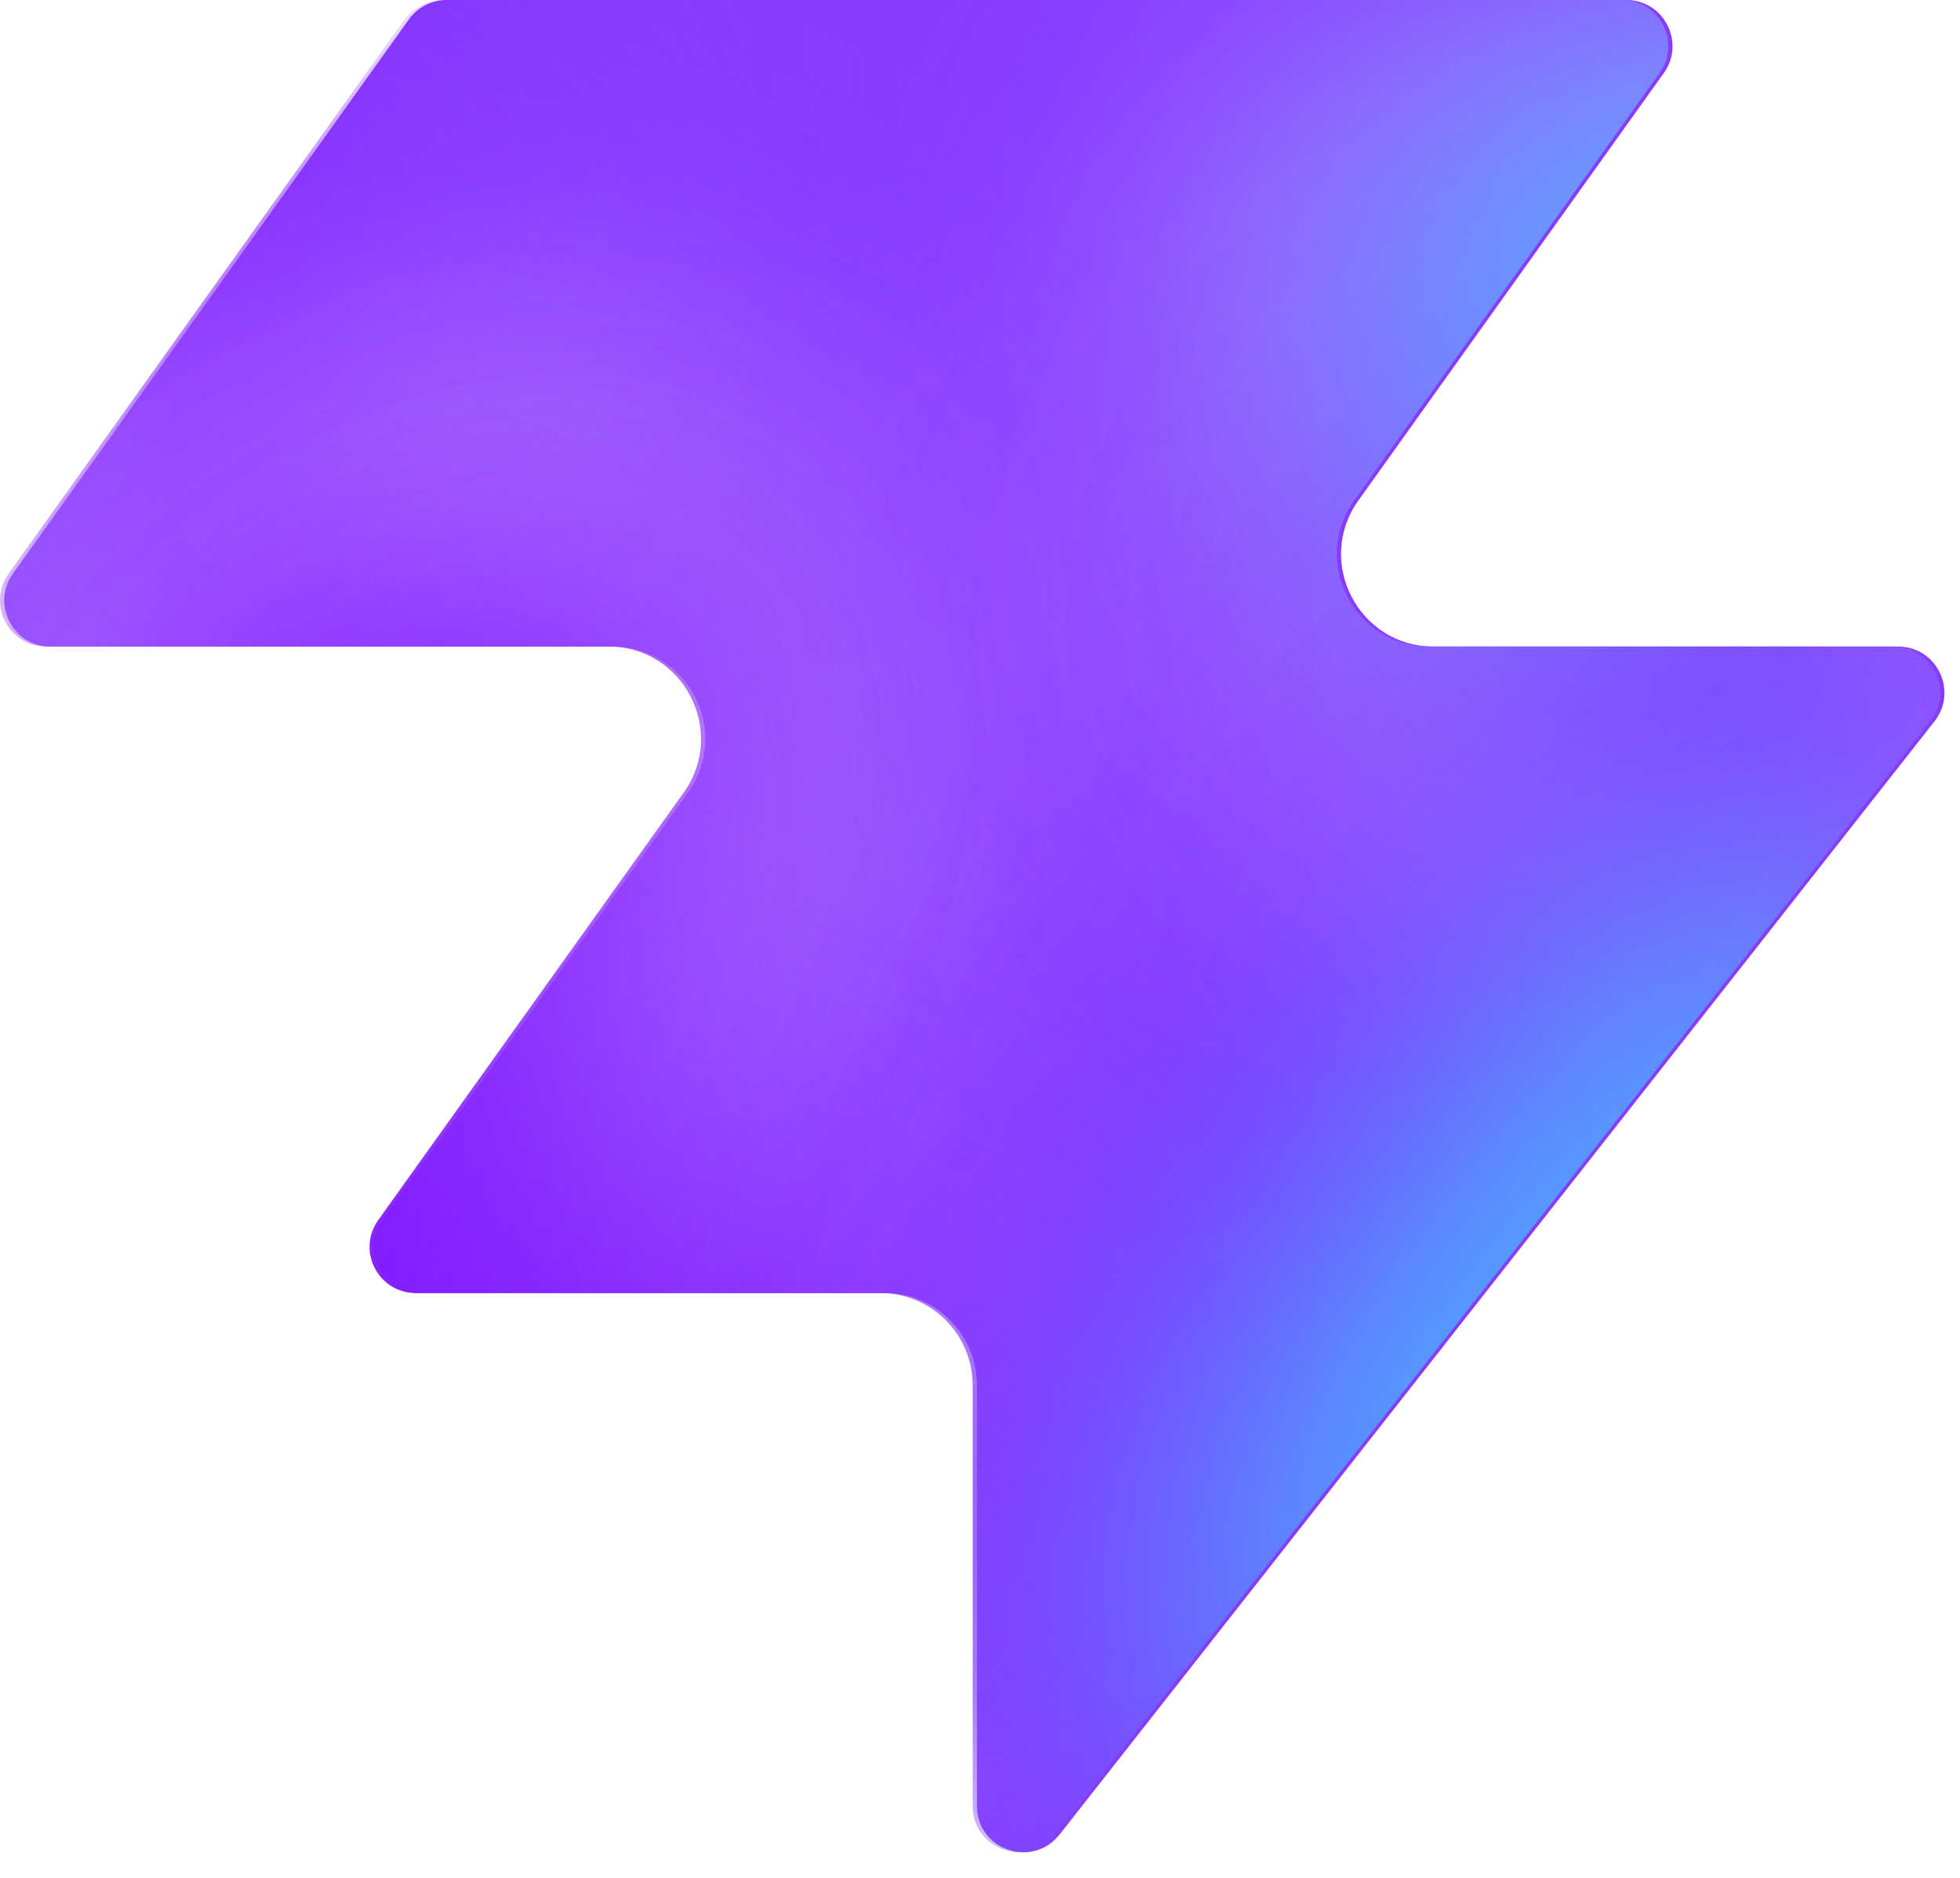
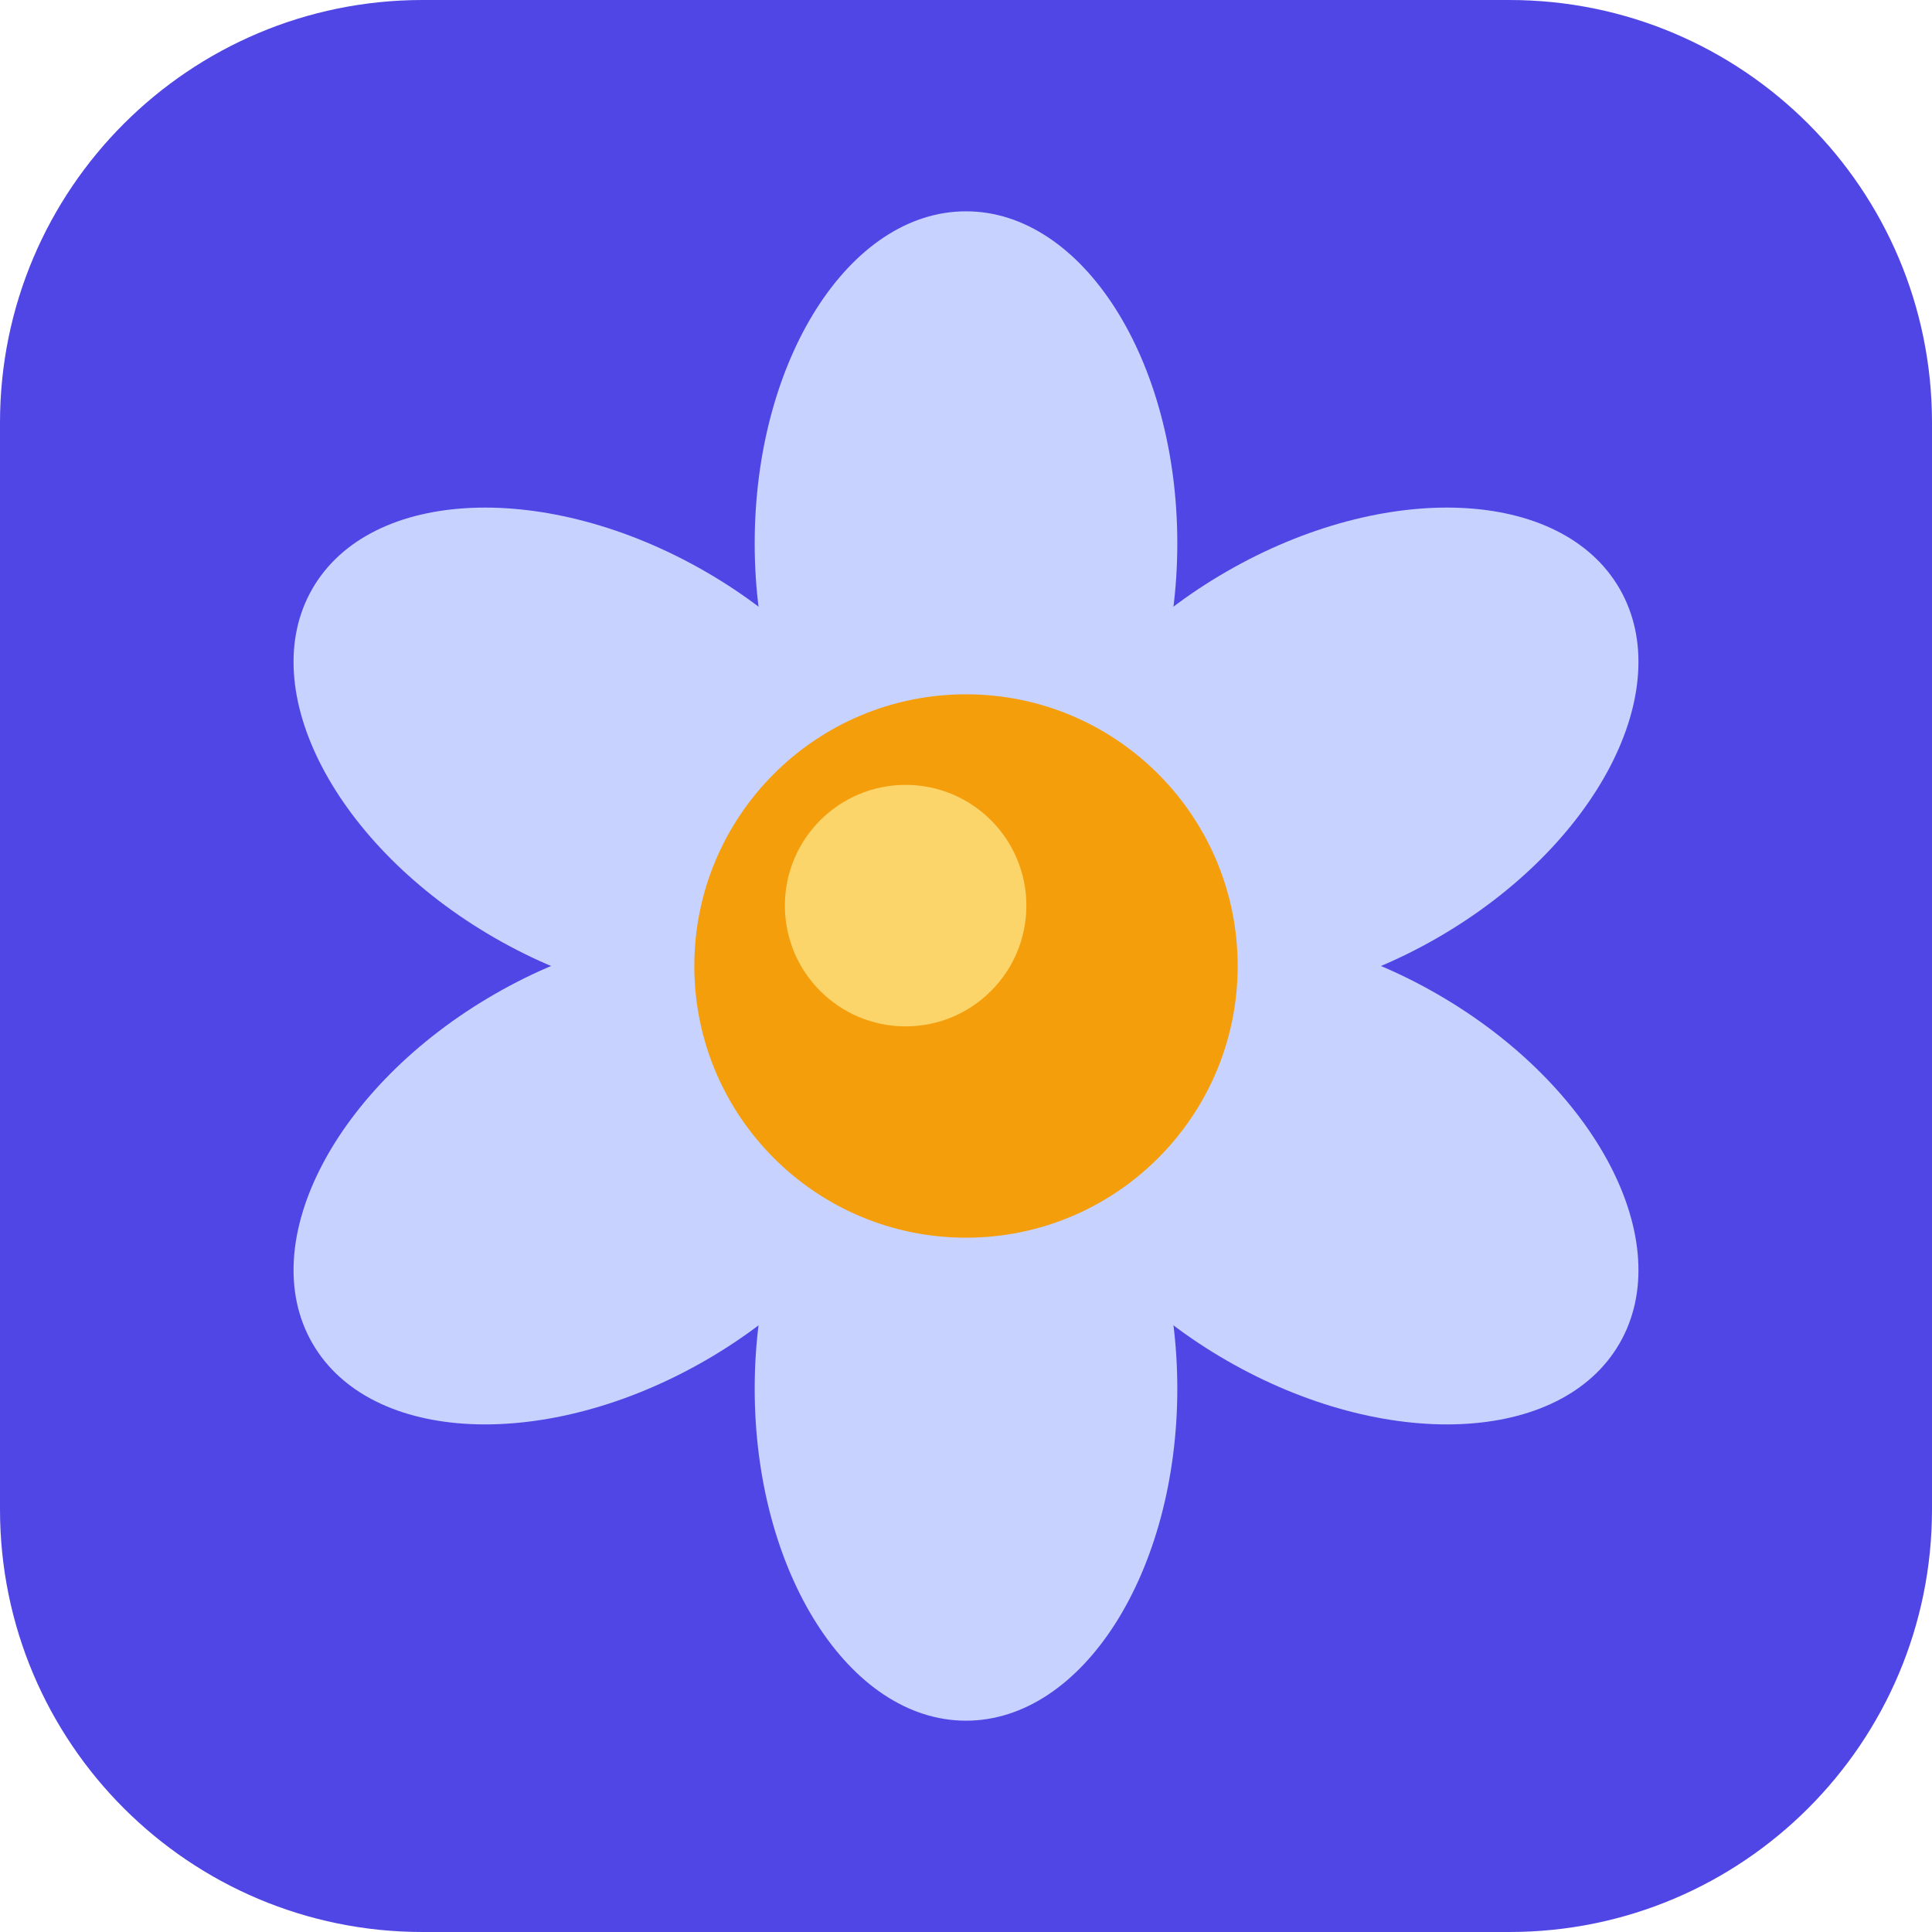
- <svg xmlns="http://www.w3.org/2000/svg" width="48" height="46" fill="none" viewBox="0 0 48 46">
-   <path fill="#863bff" d="M25.946 44.938c-.664.845-2.021.375-2.021-.698V33.937a2.26 2.26 0 0 0-2.262-2.262H10.287c-.92 0-1.456-1.04-.92-1.788l7.48-10.471c1.07-1.497 0-3.578-1.842-3.578H1.237c-.92 0-1.456-1.04-.92-1.788L10.013.474c.214-.297.556-.474.92-.474h28.894c.92 0 1.456 1.04.92 1.788l-7.48 10.471c-1.07 1.498 0 3.579 1.842 3.579h11.377c.943 0 1.473 1.088.89 1.83L25.947 44.94z" style="fill:#863bff;fill:color(display-p3 .525 .23 1);fill-opacity:1" />
-   <mask id="a" width="48" height="46" x="0" y="0" maskUnits="userSpaceOnUse" style="mask-type:alpha">
-     <path fill="#000" d="M25.842 44.938c-.664.844-2.021.375-2.021-.698V33.937a2.26 2.26 0 0 0-2.262-2.262H10.183c-.92 0-1.456-1.04-.92-1.788l7.48-10.471c1.07-1.498 0-3.579-1.842-3.579H1.133c-.92 0-1.456-1.04-.92-1.787L9.91.473c.214-.297.556-.474.92-.474h28.894c.92 0 1.456 1.04.92 1.788l-7.48 10.471c-1.07 1.498 0 3.578 1.842 3.578h11.377c.943 0 1.473 1.088.89 1.832L25.843 44.94z" style="fill:#000;fill-opacity:1" />
-   </mask>
-   <g mask="url(#a)">
-     <g filter="url(#b)">
-       <ellipse cx="5.508" cy="14.704" fill="#ede6ff" rx="5.508" ry="14.704" style="fill:#ede6ff;fill:color(display-p3 .927 .903 1);fill-opacity:1" transform="matrix(.00324 1 1 -.00324 -4.47 31.516)" />
-     </g>
-     <g filter="url(#c)">
-       <ellipse cx="10.399" cy="29.851" fill="#ede6ff" rx="10.399" ry="29.851" style="fill:#ede6ff;fill:color(display-p3 .927 .903 1);fill-opacity:1" transform="matrix(.00324 1 1 -.00324 -39.328 7.883)" />
-     </g>
-     <g filter="url(#d)">
-       <ellipse cx="5.508" cy="30.487" fill="#7e14ff" rx="5.508" ry="30.487" style="fill:#7e14ff;fill:color(display-p3 .492 .077 1);fill-opacity:1" transform="rotate(89.814 -25.913 -14.639)scale(1 -1)" />
-     </g>
-     <g filter="url(#e)">
-       <ellipse cx="5.508" cy="30.599" fill="#7e14ff" rx="5.508" ry="30.599" style="fill:#7e14ff;fill:color(display-p3 .492 .077 1);fill-opacity:1" transform="rotate(89.814 -32.644 -3.334)scale(1 -1)" />
-     </g>
-     <g filter="url(#f)">
-       <ellipse cx="5.508" cy="30.599" fill="#7e14ff" rx="5.508" ry="30.599" style="fill:#7e14ff;fill:color(display-p3 .492 .077 1);fill-opacity:1" transform="matrix(.00324 1 1 -.00324 -34.34 30.47)" />
-     </g>
-     <g filter="url(#g)">
-       <ellipse cx="14.072" cy="22.078" fill="#ede6ff" rx="14.072" ry="22.078" style="fill:#ede6ff;fill:color(display-p3 .927 .903 1);fill-opacity:1" transform="rotate(93.35 24.506 48.493)scale(-1 1)" />
-     </g>
-     <g filter="url(#h)">
-       <ellipse cx="3.47" cy="21.501" fill="#7e14ff" rx="3.47" ry="21.501" style="fill:#7e14ff;fill:color(display-p3 .492 .077 1);fill-opacity:1" transform="rotate(89.009 28.708 47.59)scale(-1 1)" />
-     </g>
-     <g filter="url(#i)">
-       <ellipse cx="3.47" cy="21.501" fill="#7e14ff" rx="3.47" ry="21.501" style="fill:#7e14ff;fill:color(display-p3 .492 .077 1);fill-opacity:1" transform="rotate(89.009 28.708 47.59)scale(-1 1)" />
-     </g>
-     <g filter="url(#j)">
-       <ellipse cx=".387" cy="8.972" fill="#7e14ff" rx="4.407" ry="29.108" style="fill:#7e14ff;fill:color(display-p3 .492 .077 1);fill-opacity:1" transform="rotate(39.51 .387 8.972)" />
-     </g>
-     <g filter="url(#k)">
-       <ellipse cx="47.523" cy="-6.092" fill="#7e14ff" rx="4.407" ry="29.108" style="fill:#7e14ff;fill:color(display-p3 .492 .077 1);fill-opacity:1" transform="rotate(37.892 47.523 -6.092)" />
-     </g>
-     <g filter="url(#l)">
-       <ellipse cx="41.412" cy="6.333" fill="#47bfff" rx="5.971" ry="9.665" style="fill:#47bfff;fill:color(display-p3 .28 .748 1);fill-opacity:1" transform="rotate(37.892 41.412 6.333)" />
-     </g>
-     <g filter="url(#m)">
-       <ellipse cx="-1.879" cy="38.332" fill="#7e14ff" rx="4.407" ry="29.108" style="fill:#7e14ff;fill:color(display-p3 .492 .077 1);fill-opacity:1" transform="rotate(37.892 -1.88 38.332)" />
-     </g>
-     <g filter="url(#n)">
-       <ellipse cx="-1.879" cy="38.332" fill="#7e14ff" rx="4.407" ry="29.108" style="fill:#7e14ff;fill:color(display-p3 .492 .077 1);fill-opacity:1" transform="rotate(37.892 -1.88 38.332)" />
-     </g>
-     <g filter="url(#o)">
-       <ellipse cx="35.651" cy="29.907" fill="#7e14ff" rx="4.407" ry="29.108" style="fill:#7e14ff;fill:color(display-p3 .492 .077 1);fill-opacity:1" transform="rotate(37.892 35.651 29.907)" />
-     </g>
-     <g filter="url(#p)">
-       <ellipse cx="38.418" cy="32.4" fill="#47bfff" rx="5.971" ry="15.297" style="fill:#47bfff;fill:color(display-p3 .28 .748 1);fill-opacity:1" transform="rotate(37.892 38.418 32.4)" />
-     </g>
+ <svg xmlns="http://www.w3.org/2000/svg" viewBox="0 0 32 32">
+   <rect width="32" height="32" rx="7" fill="#4f46e5" />
+   <g transform="translate(16 16)">
+     <ellipse cy="-7" rx="3.5" ry="5.5" fill="#c7d2fe" transform="rotate(0)" />
+     <ellipse cy="-7" rx="3.5" ry="5.5" fill="#c7d2fe" transform="rotate(60)" />
+     <ellipse cy="-7" rx="3.5" ry="5.5" fill="#c7d2fe" transform="rotate(120)" />
+     <ellipse cy="-7" rx="3.5" ry="5.5" fill="#c7d2fe" transform="rotate(180)" />
+     <ellipse cy="-7" rx="3.5" ry="5.5" fill="#c7d2fe" transform="rotate(240)" />
+     <ellipse cy="-7" rx="3.5" ry="5.5" fill="#c7d2fe" transform="rotate(300)" />
+     <circle r="4.5" fill="#f59e0b" />
+     <circle r="2" cx="-1" cy="-1" fill="#fde68a" opacity="0.75" />
  </g>
-   <defs>
-     <filter id="b" width="60.045" height="41.654" x="-19.77" y="16.149" color-interpolation-filters="sRGB" filterUnits="userSpaceOnUse">
-       <feFlood flood-opacity="0" result="BackgroundImageFix" />
-       <feBlend in="SourceGraphic" in2="BackgroundImageFix" result="shape" />
-       <feGaussianBlur result="effect1_foregroundBlur_2002_17158" stdDeviation="7.659" />
-     </filter>
-     <filter id="c" width="90.34" height="51.437" x="-54.613" y="-7.533" color-interpolation-filters="sRGB" filterUnits="userSpaceOnUse">
-       <feFlood flood-opacity="0" result="BackgroundImageFix" />
-       <feBlend in="SourceGraphic" in2="BackgroundImageFix" result="shape" />
-       <feGaussianBlur result="effect1_foregroundBlur_2002_17158" stdDeviation="7.659" />
-     </filter>
-     <filter id="d" width="79.355" height="29.4" x="-49.64" y="2.03" color-interpolation-filters="sRGB" filterUnits="userSpaceOnUse">
-       <feFlood flood-opacity="0" result="BackgroundImageFix" />
-       <feBlend in="SourceGraphic" in2="BackgroundImageFix" result="shape" />
-       <feGaussianBlur result="effect1_foregroundBlur_2002_17158" stdDeviation="4.596" />
-     </filter>
-     <filter id="e" width="79.579" height="29.4" x="-45.045" y="20.029" color-interpolation-filters="sRGB" filterUnits="userSpaceOnUse">
-       <feFlood flood-opacity="0" result="BackgroundImageFix" />
-       <feBlend in="SourceGraphic" in2="BackgroundImageFix" result="shape" />
-       <feGaussianBlur result="effect1_foregroundBlur_2002_17158" stdDeviation="4.596" />
-     </filter>
-     <filter id="f" width="79.579" height="29.4" x="-43.513" y="21.178" color-interpolation-filters="sRGB" filterUnits="userSpaceOnUse">
-       <feFlood flood-opacity="0" result="BackgroundImageFix" />
-       <feBlend in="SourceGraphic" in2="BackgroundImageFix" result="shape" />
-       <feGaussianBlur result="effect1_foregroundBlur_2002_17158" stdDeviation="4.596" />
-     </filter>
-     <filter id="g" width="74.749" height="58.852" x="15.756" y="-17.901" color-interpolation-filters="sRGB" filterUnits="userSpaceOnUse">
-       <feFlood flood-opacity="0" result="BackgroundImageFix" />
-       <feBlend in="SourceGraphic" in2="BackgroundImageFix" result="shape" />
-       <feGaussianBlur result="effect1_foregroundBlur_2002_17158" stdDeviation="7.659" />
-     </filter>
-     <filter id="h" width="61.377" height="25.362" x="23.548" y="2.284" color-interpolation-filters="sRGB" filterUnits="userSpaceOnUse">
-       <feFlood flood-opacity="0" result="BackgroundImageFix" />
-       <feBlend in="SourceGraphic" in2="BackgroundImageFix" result="shape" />
-       <feGaussianBlur result="effect1_foregroundBlur_2002_17158" stdDeviation="4.596" />
-     </filter>
-     <filter id="i" width="61.377" height="25.362" x="23.548" y="2.284" color-interpolation-filters="sRGB" filterUnits="userSpaceOnUse">
-       <feFlood flood-opacity="0" result="BackgroundImageFix" />
-       <feBlend in="SourceGraphic" in2="BackgroundImageFix" result="shape" />
-       <feGaussianBlur result="effect1_foregroundBlur_2002_17158" stdDeviation="4.596" />
-     </filter>
-     <filter id="j" width="56.045" height="63.649" x="-27.636" y="-22.853" color-interpolation-filters="sRGB" filterUnits="userSpaceOnUse">
-       <feFlood flood-opacity="0" result="BackgroundImageFix" />
-       <feBlend in="SourceGraphic" in2="BackgroundImageFix" result="shape" />
-       <feGaussianBlur result="effect1_foregroundBlur_2002_17158" stdDeviation="4.596" />
-     </filter>
-     <filter id="k" width="54.814" height="64.646" x="20.116" y="-38.415" color-interpolation-filters="sRGB" filterUnits="userSpaceOnUse">
-       <feFlood flood-opacity="0" result="BackgroundImageFix" />
-       <feBlend in="SourceGraphic" in2="BackgroundImageFix" result="shape" />
-       <feGaussianBlur result="effect1_foregroundBlur_2002_17158" stdDeviation="4.596" />
-     </filter>
-     <filter id="l" width="33.541" height="35.313" x="24.641" y="-11.323" color-interpolation-filters="sRGB" filterUnits="userSpaceOnUse">
-       <feFlood flood-opacity="0" result="BackgroundImageFix" />
-       <feBlend in="SourceGraphic" in2="BackgroundImageFix" result="shape" />
-       <feGaussianBlur result="effect1_foregroundBlur_2002_17158" stdDeviation="4.596" />
-     </filter>
-     <filter id="m" width="54.814" height="64.646" x="-29.286" y="6.009" color-interpolation-filters="sRGB" filterUnits="userSpaceOnUse">
-       <feFlood flood-opacity="0" result="BackgroundImageFix" />
-       <feBlend in="SourceGraphic" in2="BackgroundImageFix" result="shape" />
-       <feGaussianBlur result="effect1_foregroundBlur_2002_17158" stdDeviation="4.596" />
-     </filter>
-     <filter id="n" width="54.814" height="64.646" x="-29.286" y="6.009" color-interpolation-filters="sRGB" filterUnits="userSpaceOnUse">
-       <feFlood flood-opacity="0" result="BackgroundImageFix" />
-       <feBlend in="SourceGraphic" in2="BackgroundImageFix" result="shape" />
-       <feGaussianBlur result="effect1_foregroundBlur_2002_17158" stdDeviation="4.596" />
-     </filter>
-     <filter id="o" width="54.814" height="64.646" x="8.244" y="-2.416" color-interpolation-filters="sRGB" filterUnits="userSpaceOnUse">
-       <feFlood flood-opacity="0" result="BackgroundImageFix" />
-       <feBlend in="SourceGraphic" in2="BackgroundImageFix" result="shape" />
-       <feGaussianBlur result="effect1_foregroundBlur_2002_17158" stdDeviation="4.596" />
-     </filter>
-     <filter id="p" width="39.409" height="43.623" x="18.713" y="10.588" color-interpolation-filters="sRGB" filterUnits="userSpaceOnUse">
-       <feFlood flood-opacity="0" result="BackgroundImageFix" />
-       <feBlend in="SourceGraphic" in2="BackgroundImageFix" result="shape" />
-       <feGaussianBlur result="effect1_foregroundBlur_2002_17158" stdDeviation="4.596" />
-     </filter>
-   </defs>
</svg>
